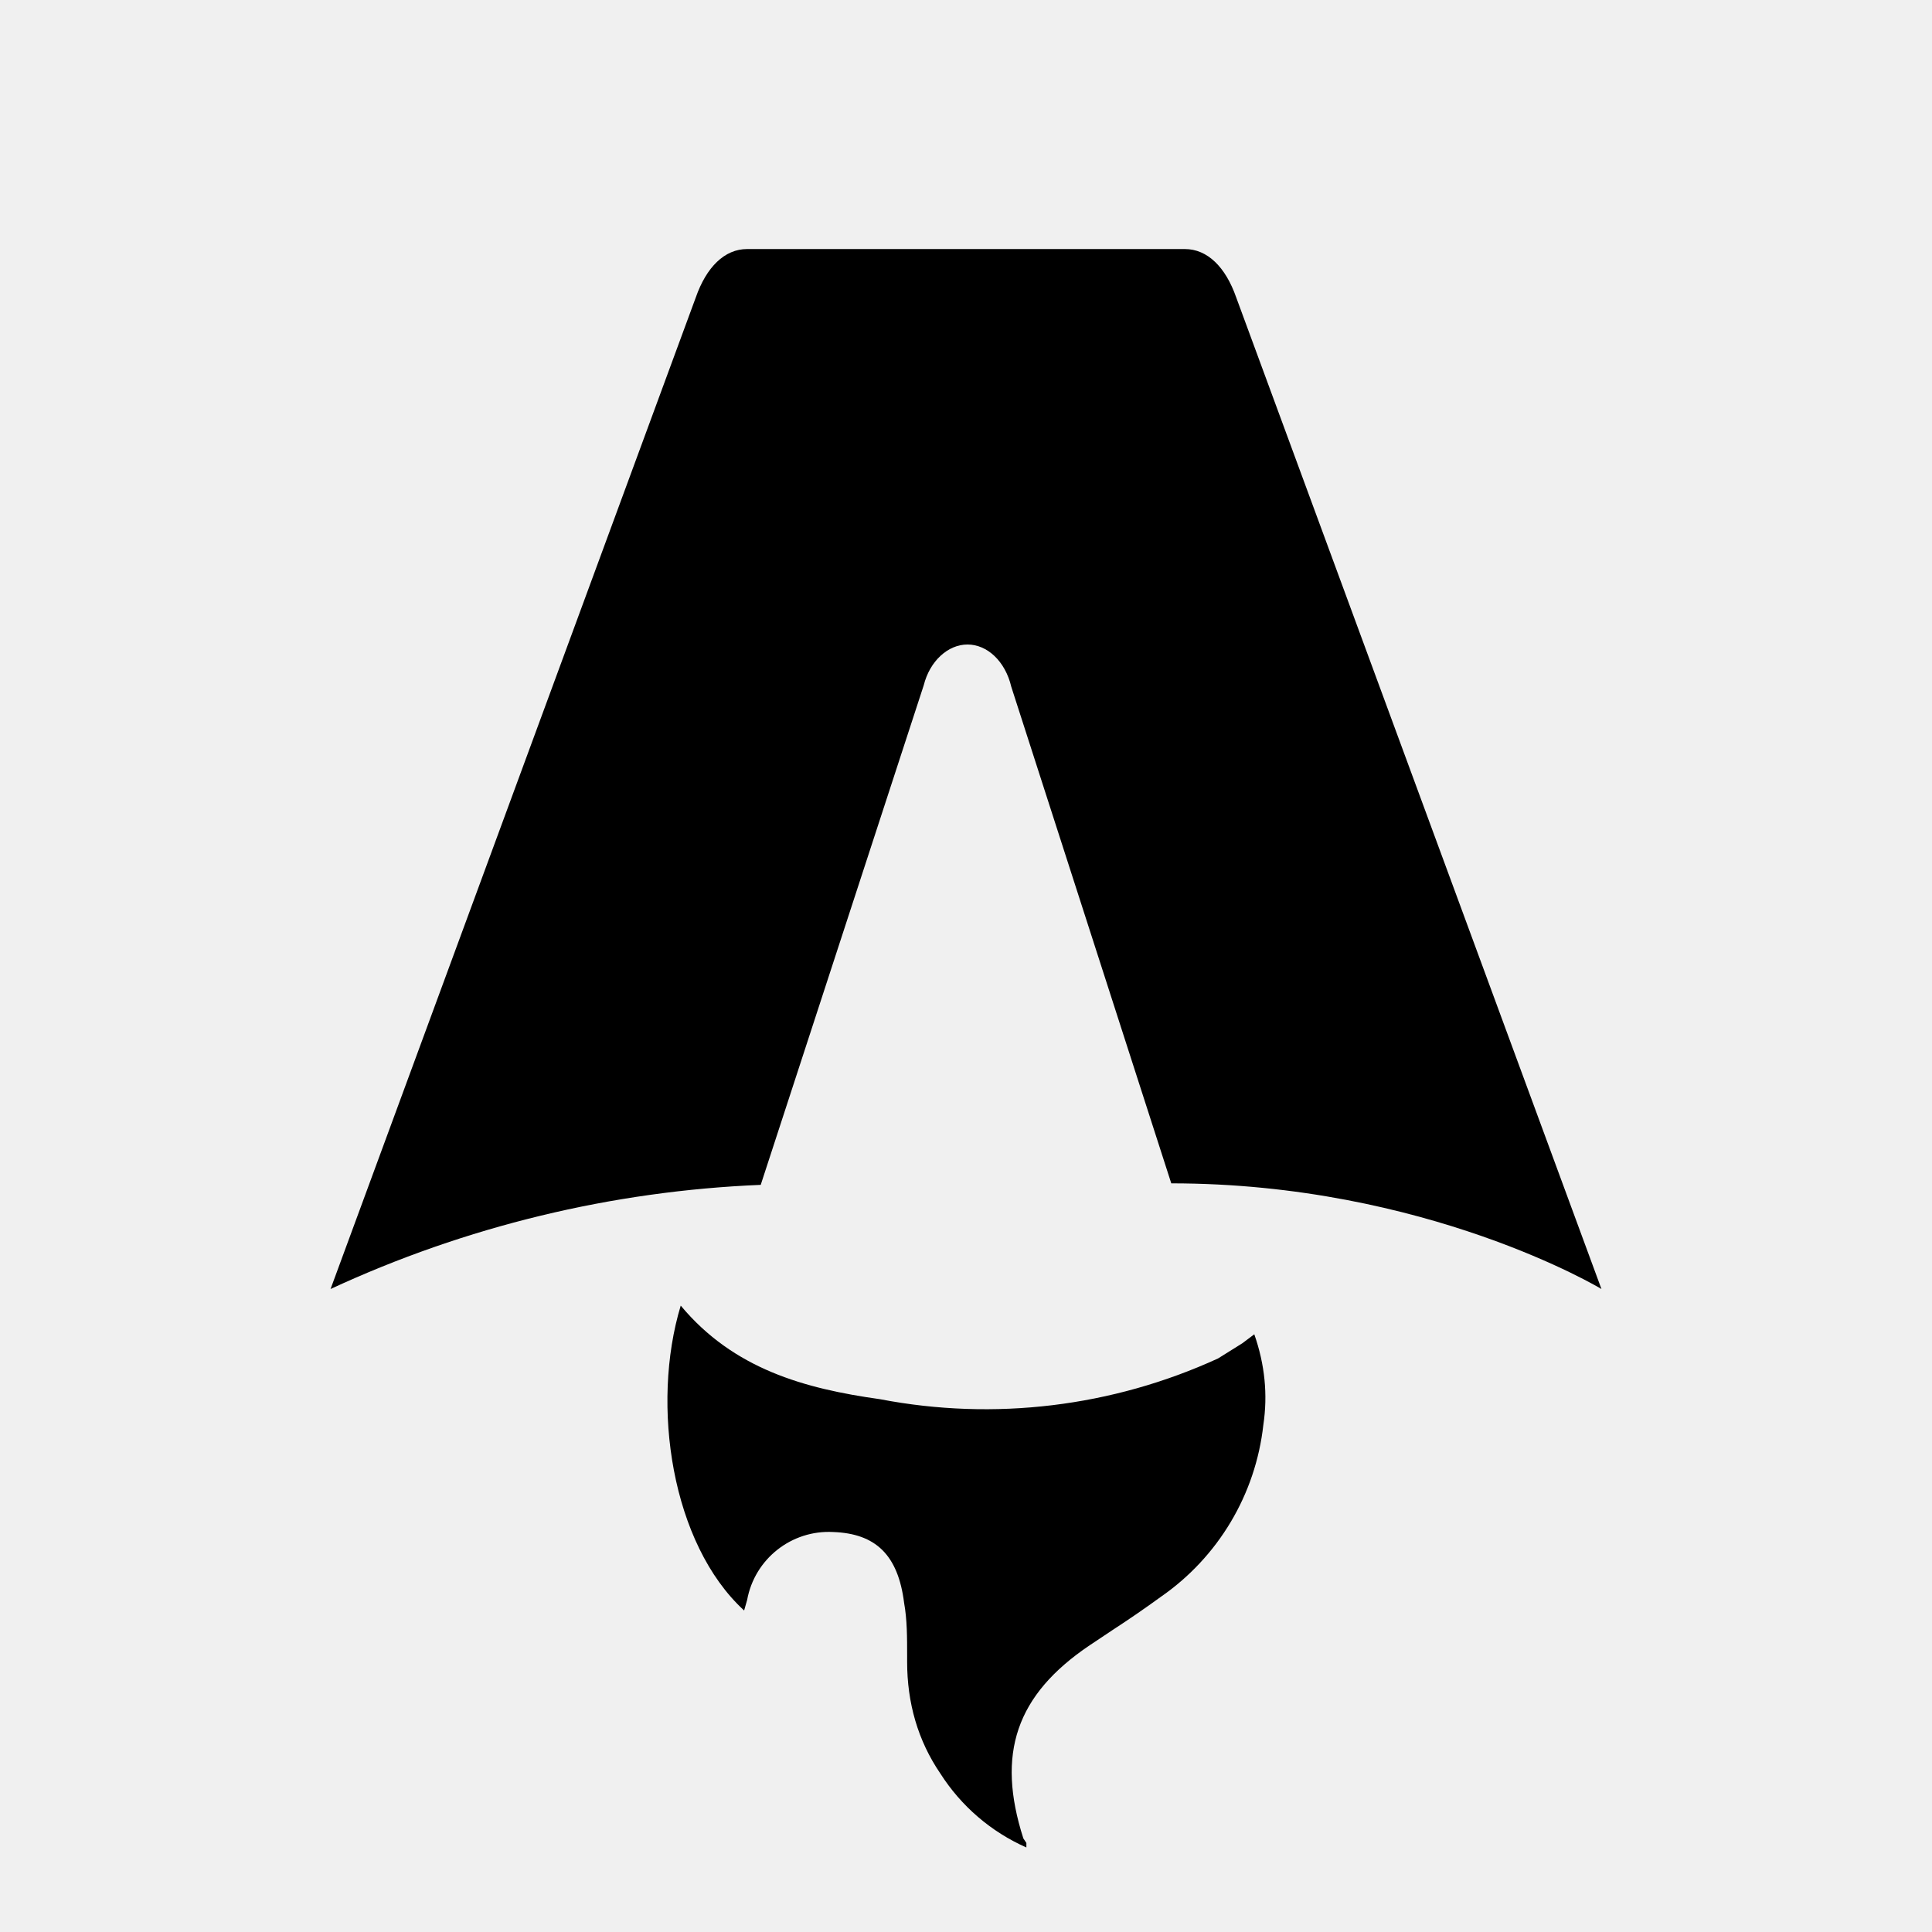
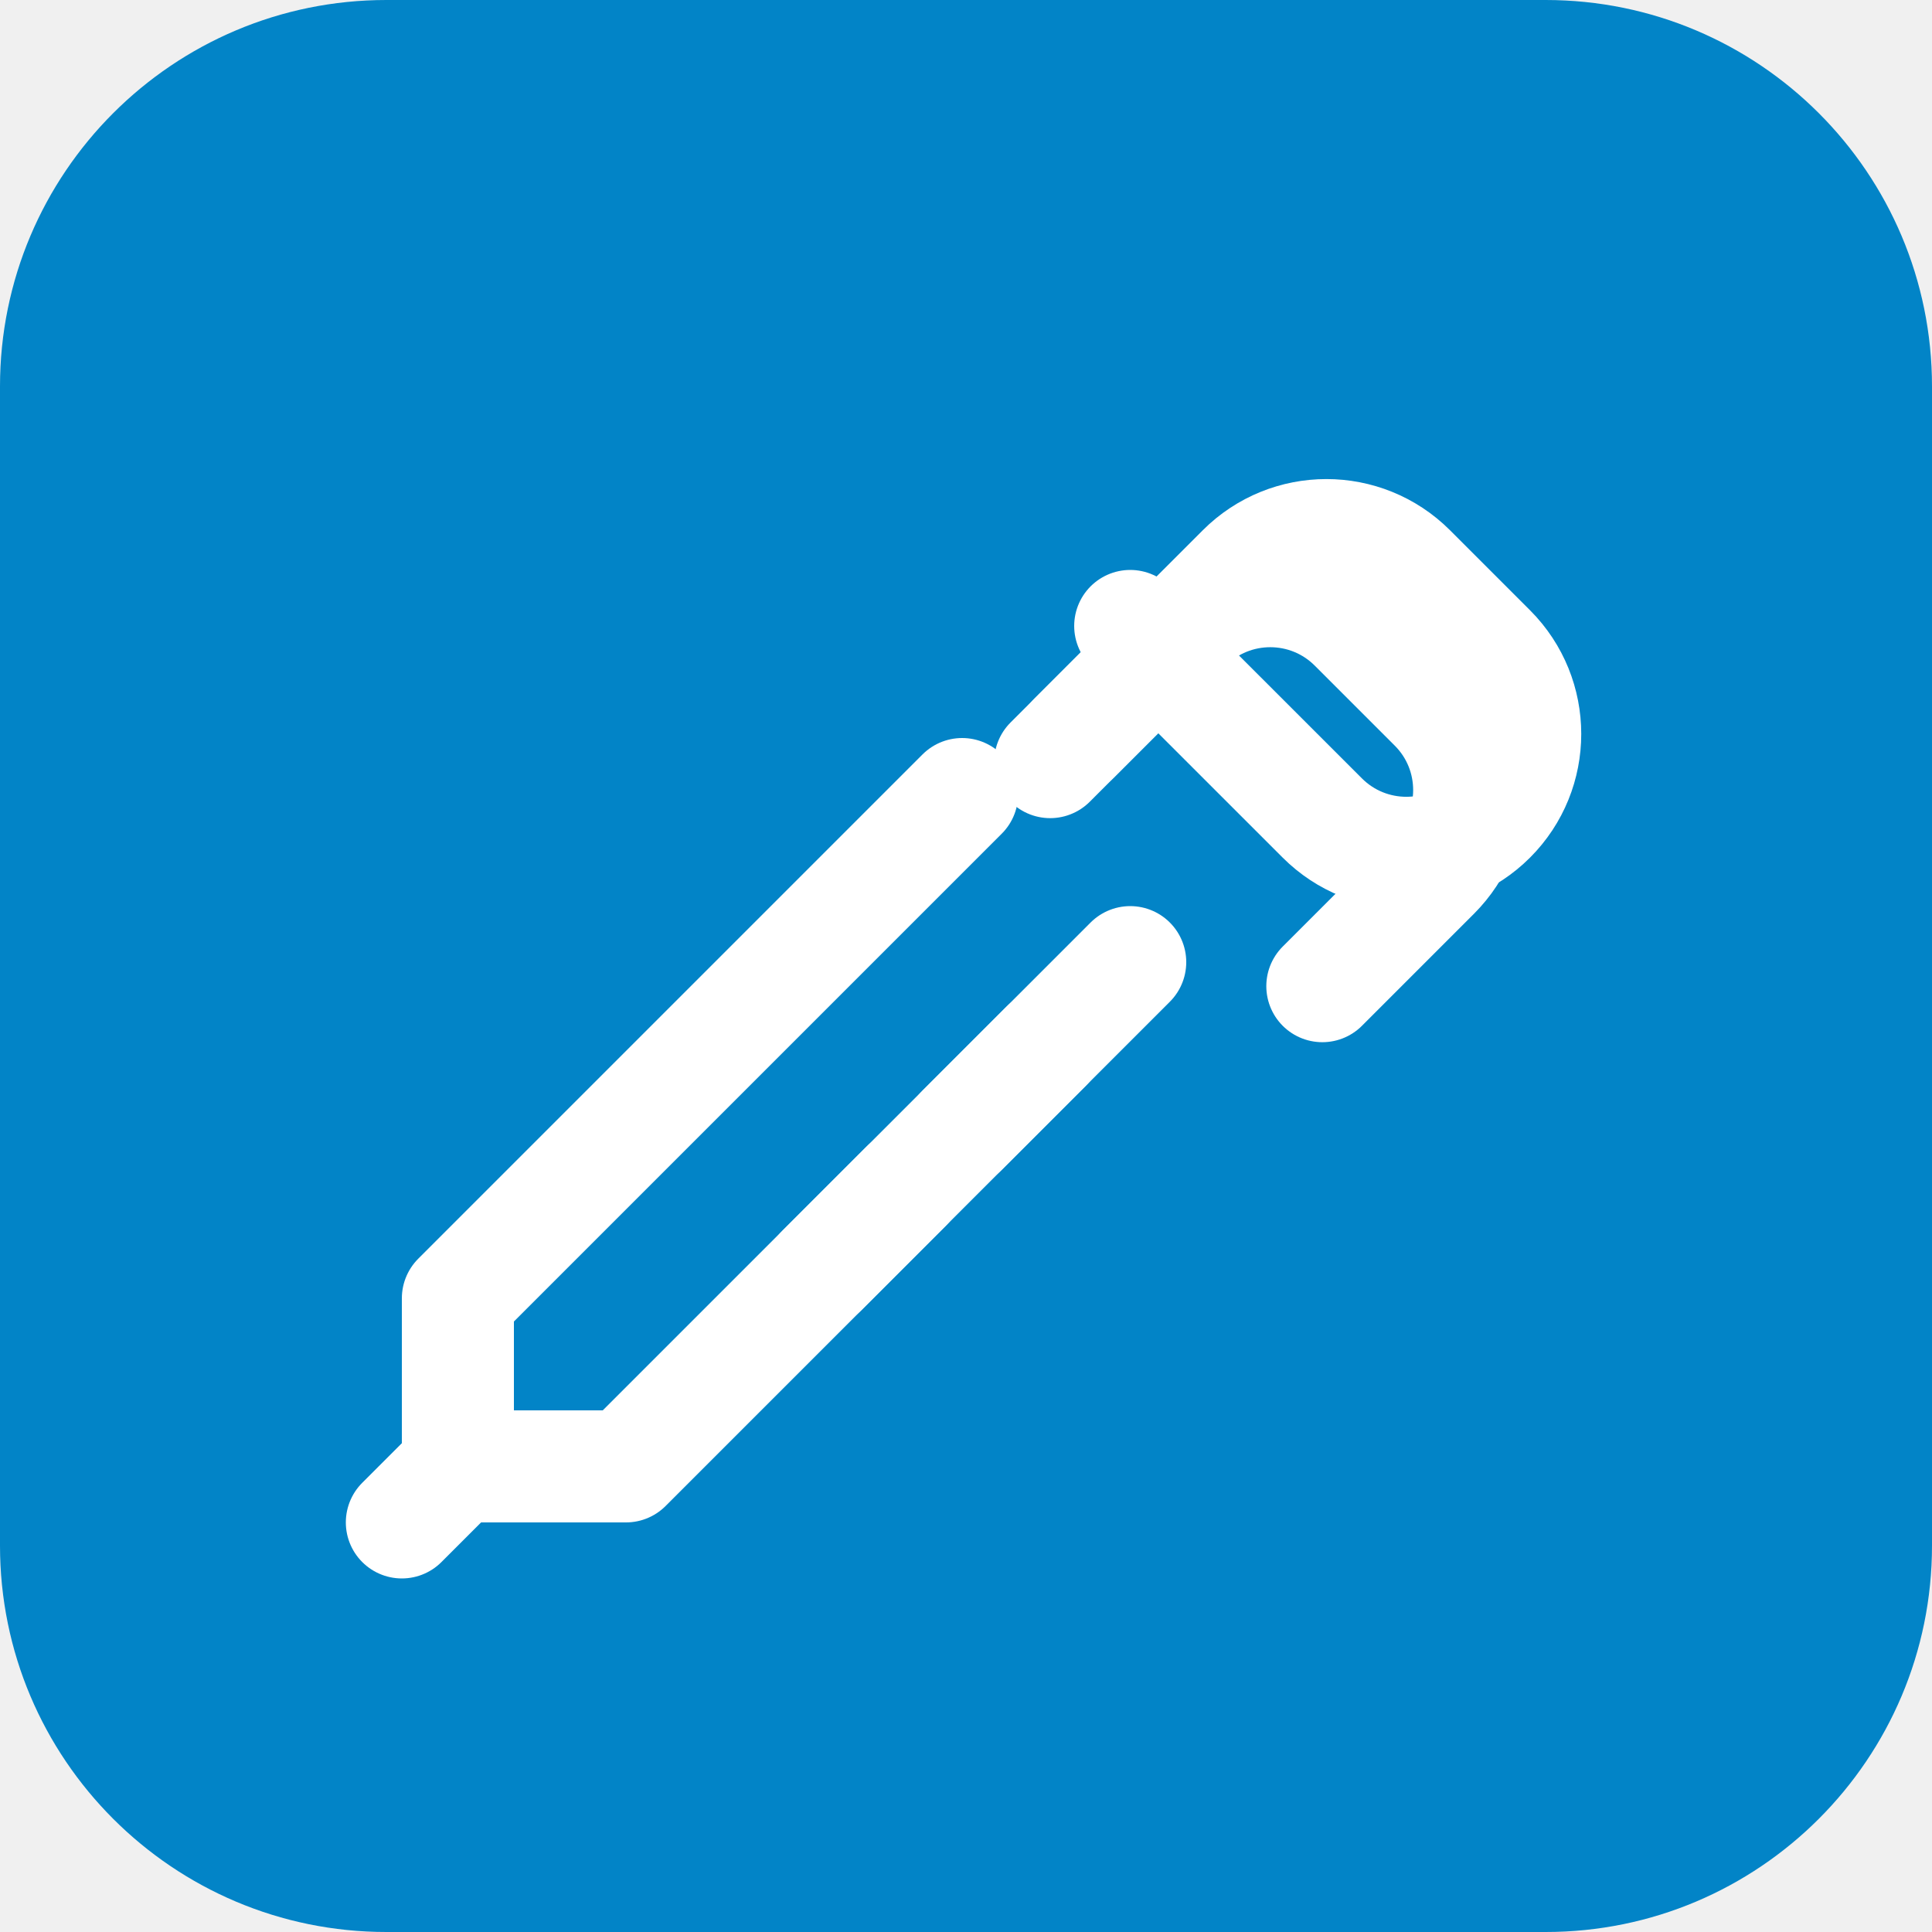
- <svg xmlns="http://www.w3.org/2000/svg" fill="none" viewBox="0 0 128 128">
-   <path d="M50.4 78.5a75.1 75.1 0 0 0-28.5 6.9l24.2-65.7c.7-2 1.9-3.2 3.4-3.2h29c1.5 0 2.7 1.2 3.4 3.2l24.2 65.7s-11.6-7-28.5-7L67 45.5c-.4-1.7-1.6-2.8-2.9-2.8-1.3 0-2.5 1.1-2.9 2.7L50.4 78.5Zm-1.1 28.2Zm-4.2-20.2c-2 6.6-.6 15.8 4.2 20.2a17.5 17.5 0 0 1 .2-.7 5.5 5.5 0 0 1 5.7-4.5c2.8.1 4.3 1.5 4.7 4.7.2 1.1.2 2.3.2 3.5v.4c0 2.7.7 5.2 2.2 7.4a13 13 0 0 0 5.7 4.9v-.3l-.2-.3c-1.8-5.6-.5-9.5 4.4-12.8l1.5-1a73 73 0 0 0 3.2-2.2 16 16 0 0 0 6.8-11.4c.3-2 .1-4-.6-6l-.8.6-1.6 1a37 37 0 0 1-22.4 2.7c-5-.7-9.7-2-13.2-6.2Z" />
-   <style>
-         path { fill: #000; }
-         @media (prefers-color-scheme: dark) {
-             path { fill: #FFF; }
-         }
-     </style>
+ <svg xmlns="http://www.w3.org/2000/svg" viewBox="0 0 400 400">
+   <rect width="400" height="400" rx="80" fill="#0284c7" />
+   <g transform="translate(60, 60) scale(11.6)">
+     <path fill="none" stroke="#ffffff" stroke-width="2" stroke-linecap="round" stroke-linejoin="round" d="m2 22 1-1h3l9-9" />
+     <path fill="none" stroke="#ffffff" stroke-width="2" stroke-linecap="round" stroke-linejoin="round" d="M3 21v-3l9-9" />
+     <path fill="none" stroke="#ffffff" stroke-width="2" stroke-linecap="round" stroke-linejoin="round" d="m15 6 3.429 3.428a2.121 2.121 0 0 0 3-.001c.828-.828.828-2.171 0-3l-1.428-1.428a2.121 2.121 0 0 0-3 .001L13.571 8.43" />
+     <path fill="none" stroke="#ffffff" stroke-width="2" stroke-linecap="round" stroke-linejoin="round" d="m14 8 2-2c.828-.828 2.171-.828 3 0l1.429 1.429c.828.828.828 2.171 0 3l-2 2" />
+     <path fill="none" stroke="#ffffff" stroke-width="2" stroke-linecap="round" stroke-linejoin="round" d="m9.5 17.5 1.5-1.5" />
+     <path fill="none" stroke="#ffffff" stroke-width="2" stroke-linecap="round" stroke-linejoin="round" d="m12 15 1.5-1.5" />
+   </g>
</svg>
